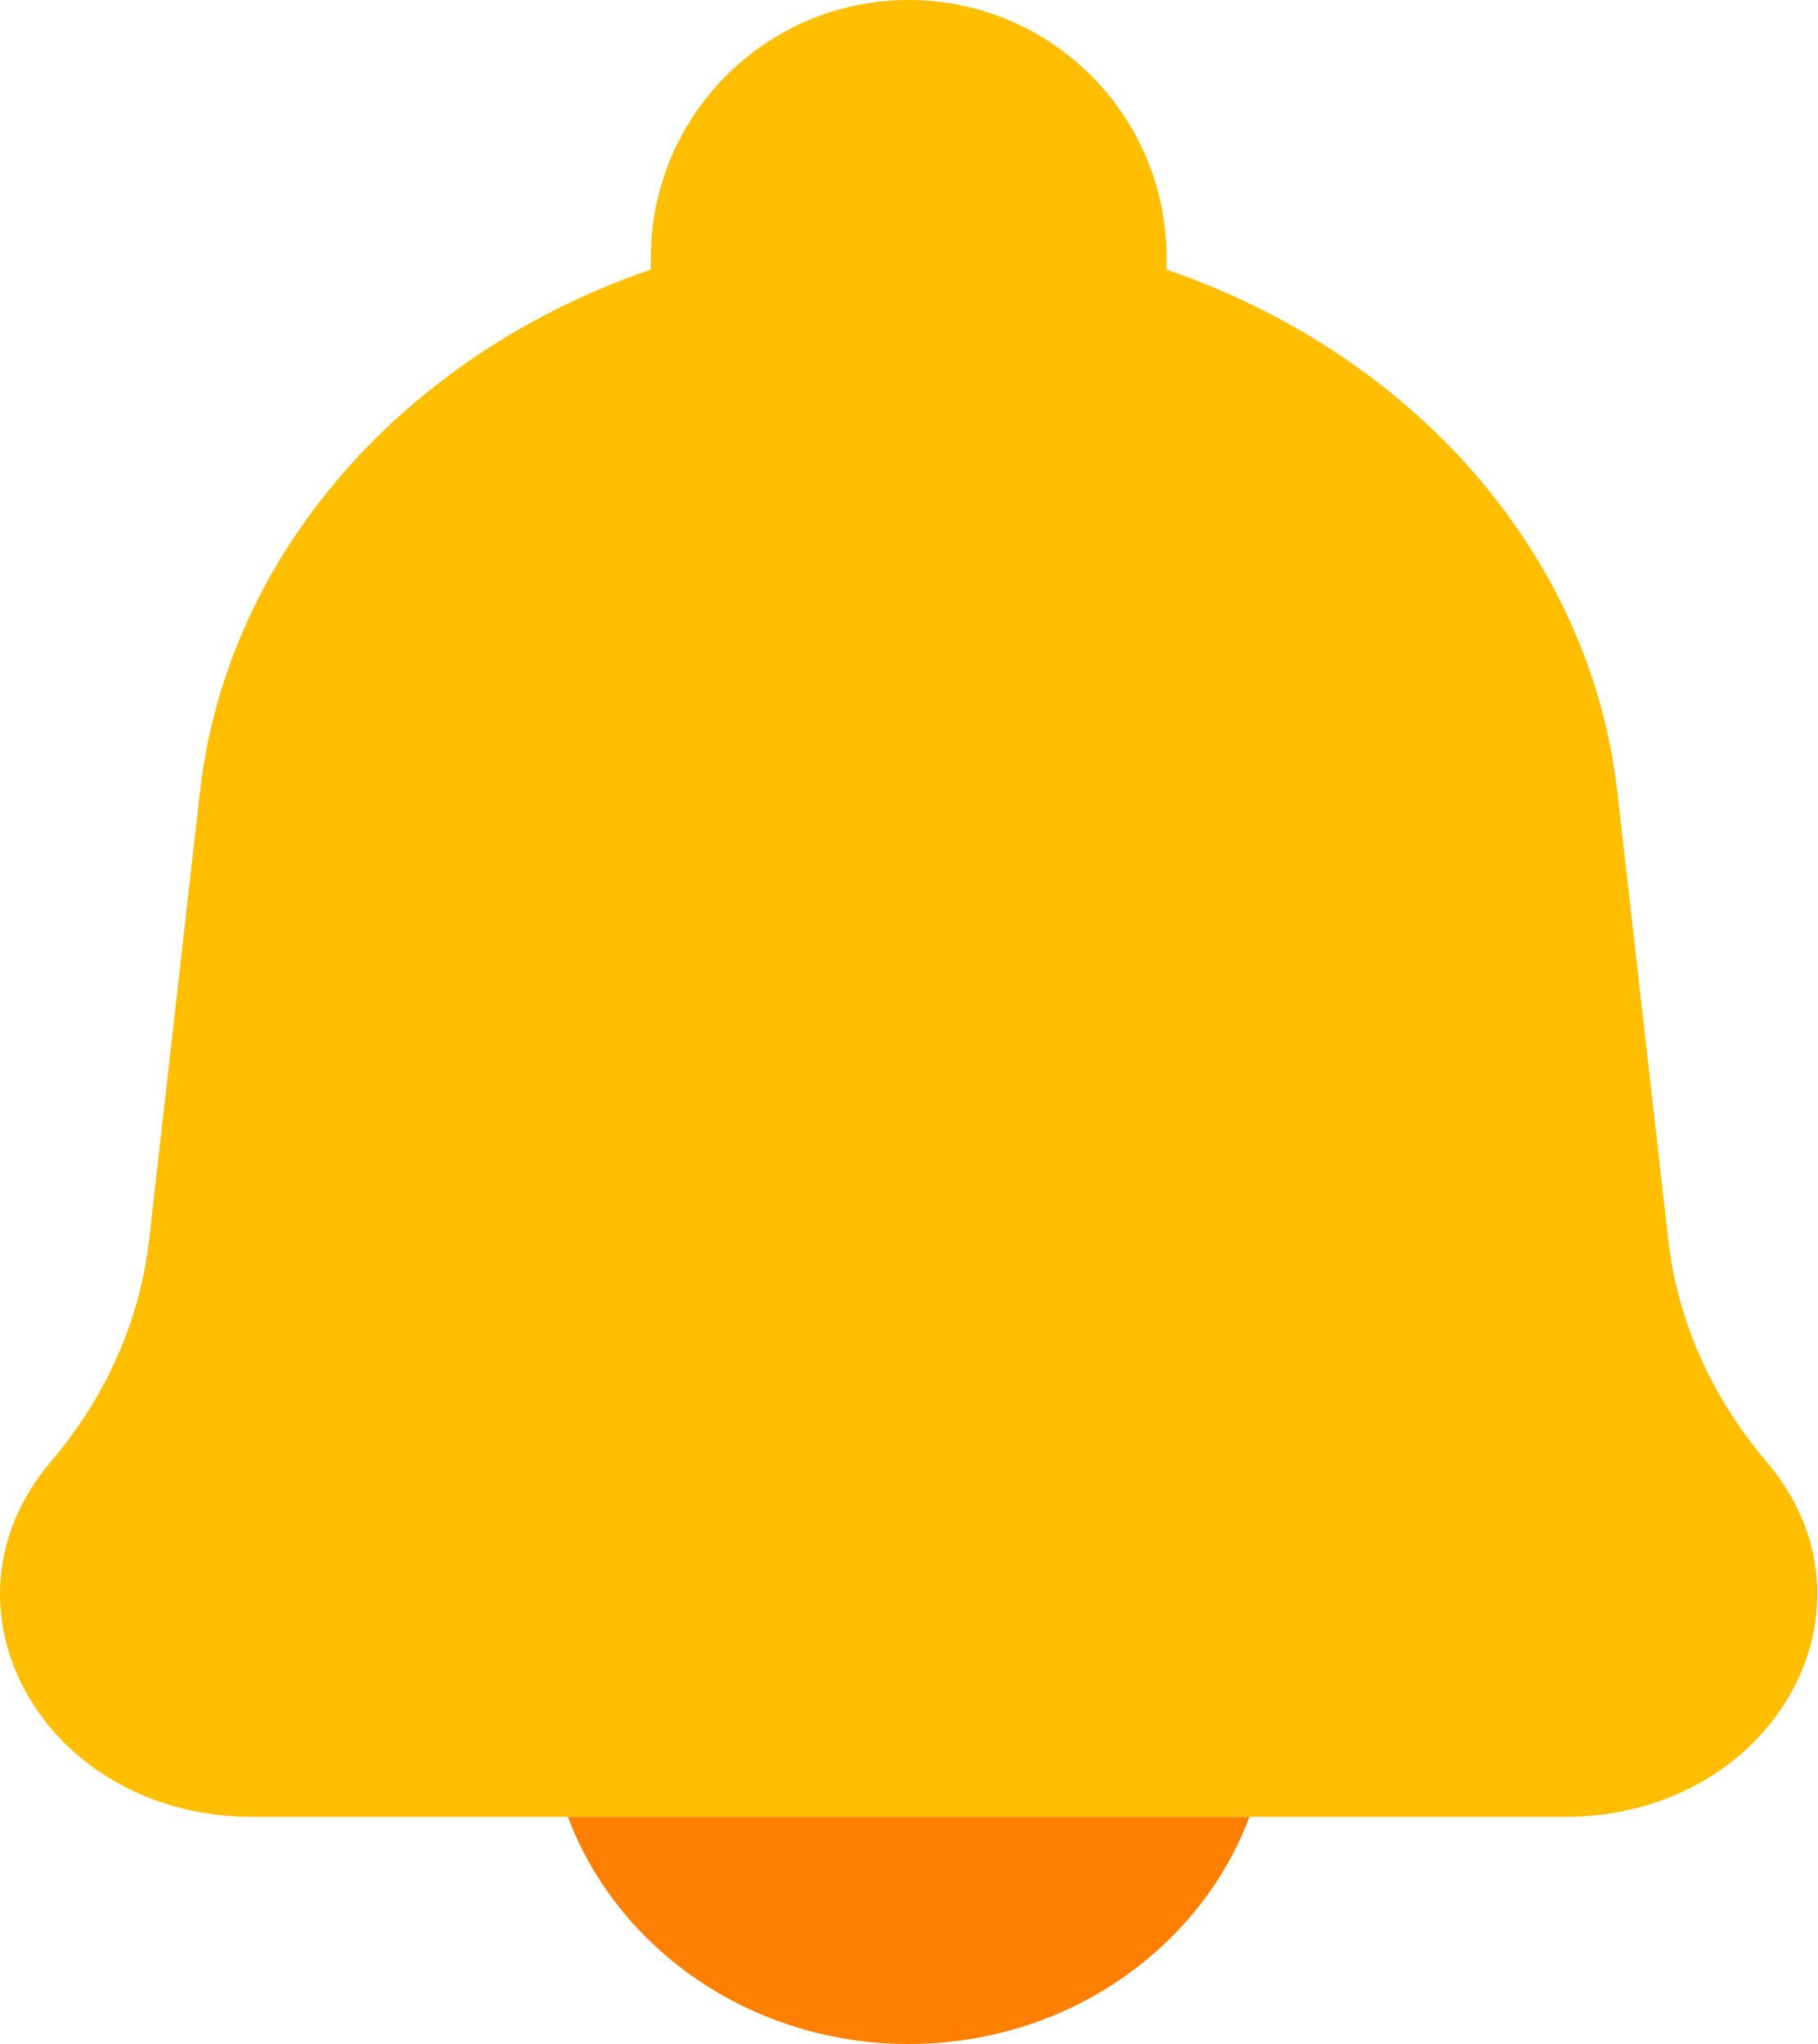
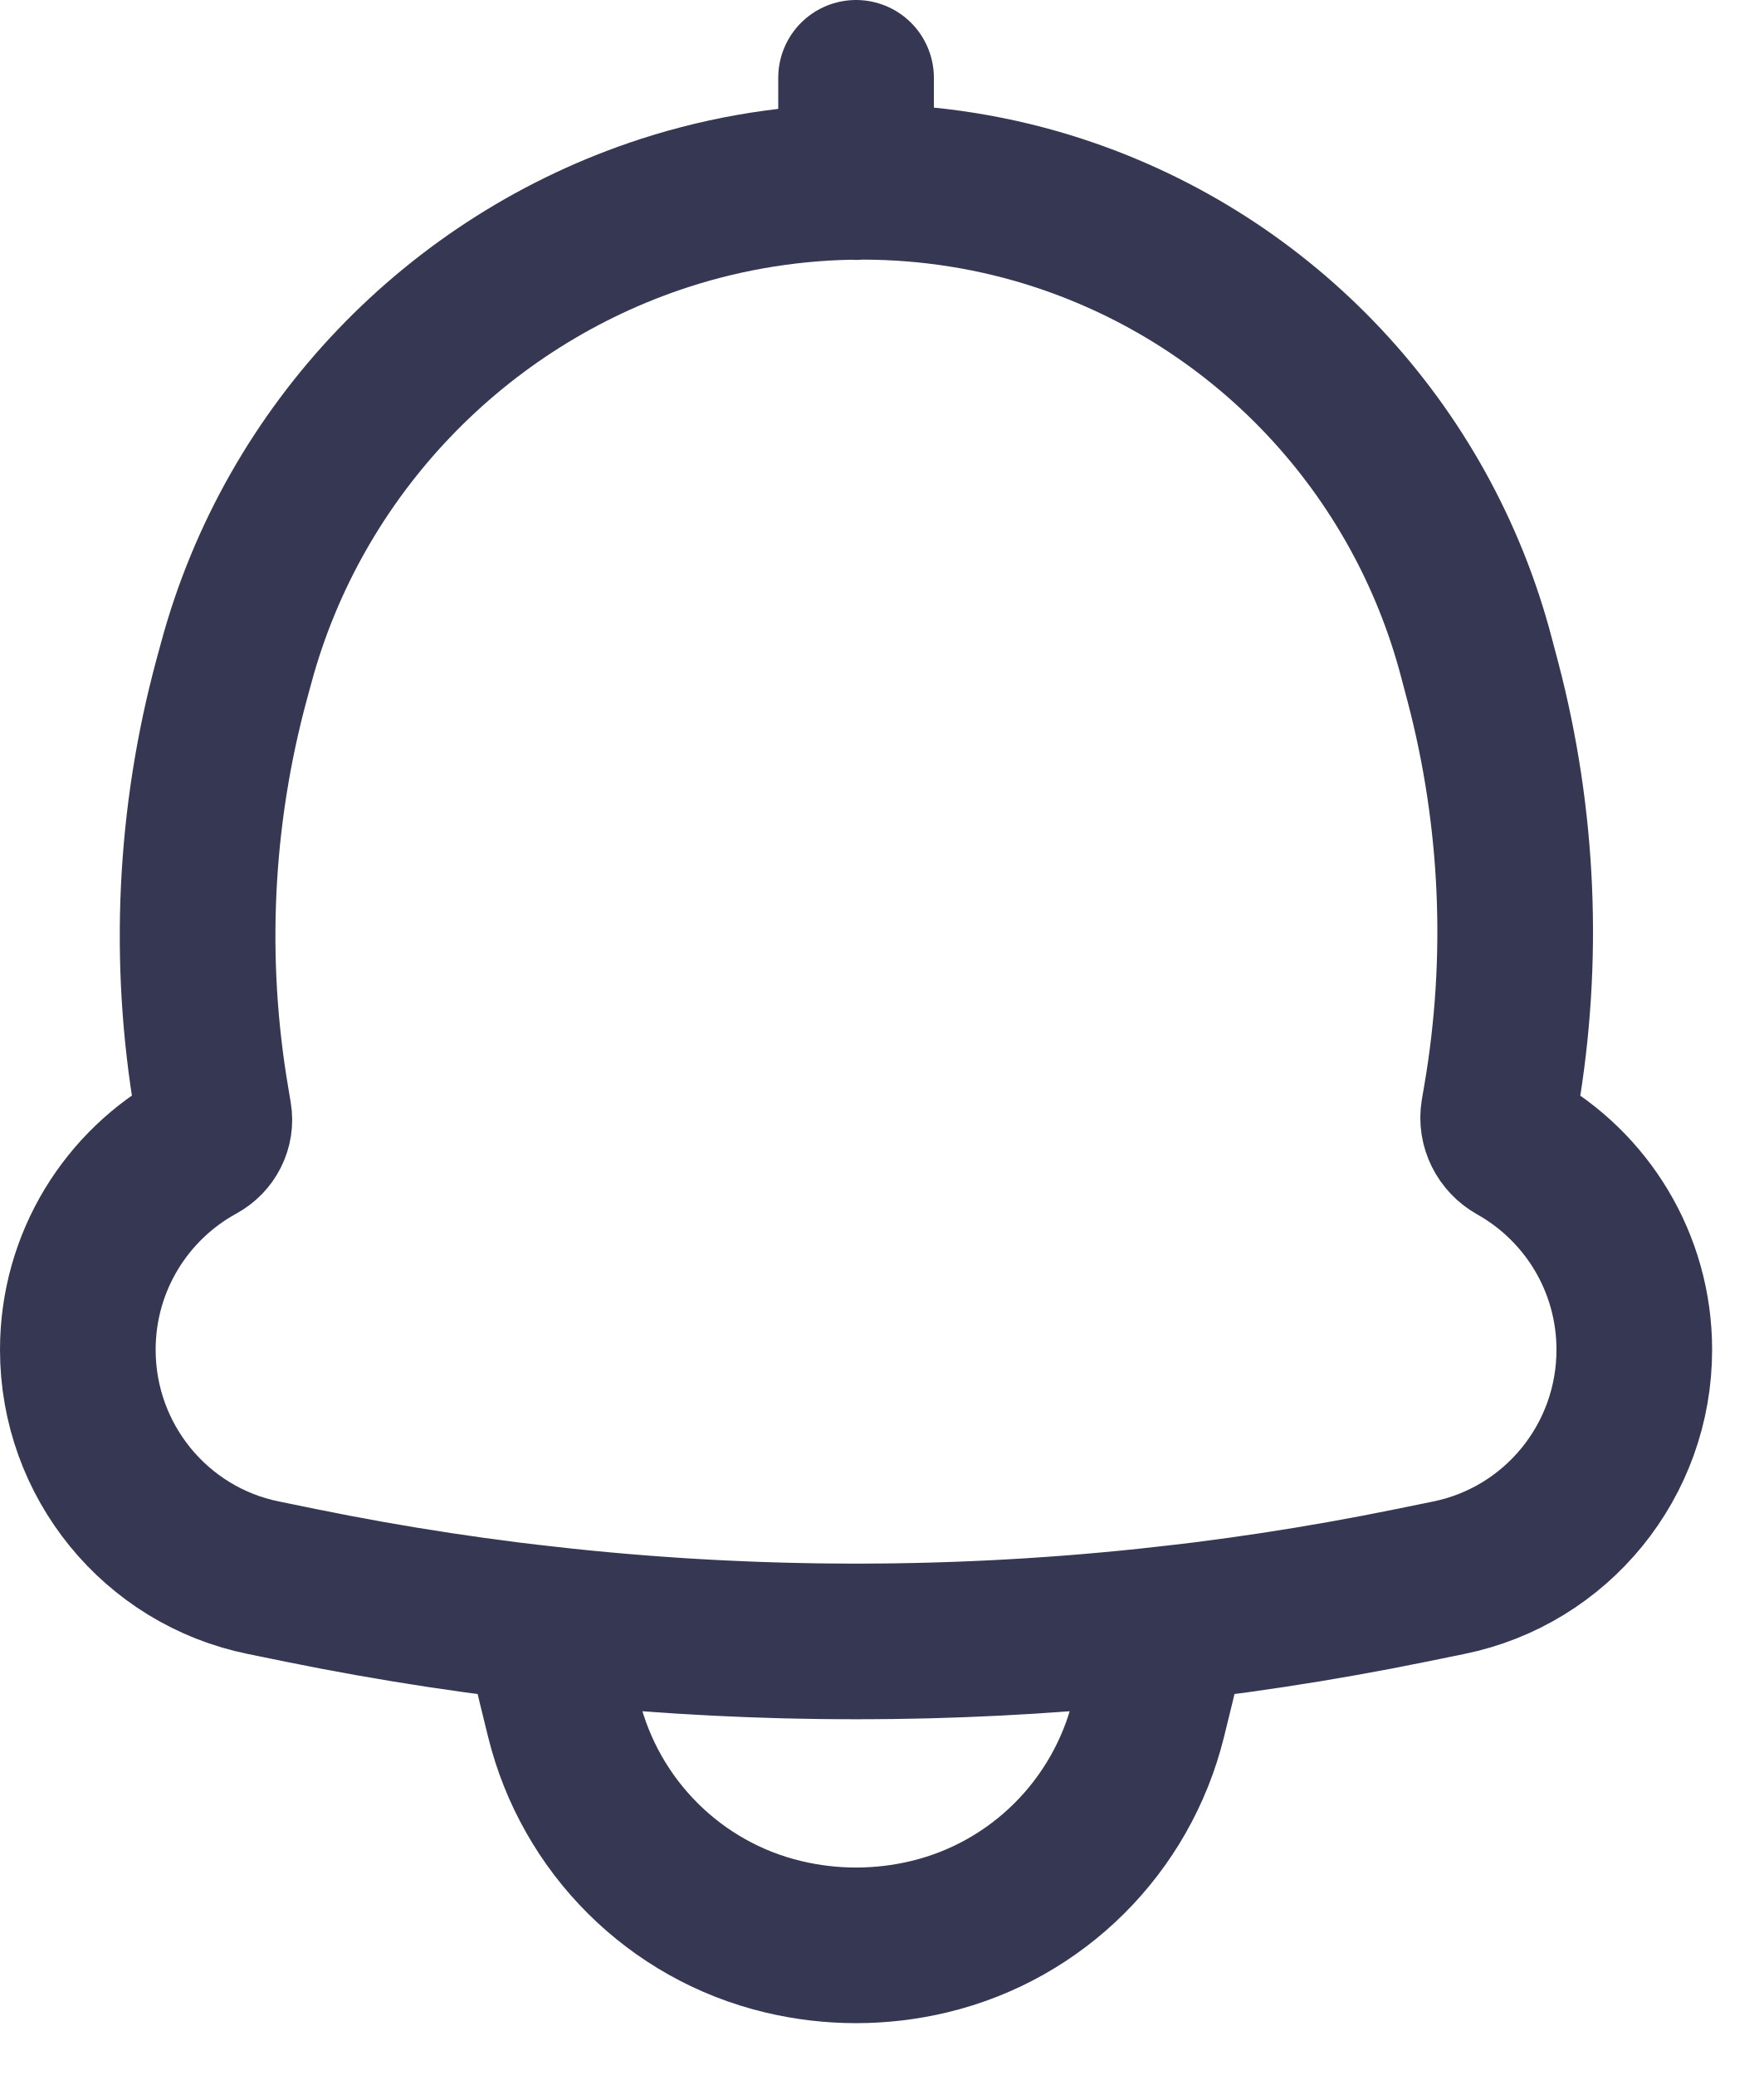
- <svg xmlns="http://www.w3.org/2000/svg" width="16" height="18" viewBox="0 0 16 18" fill="none">
-   <path d="M8 18C9.385 18 10.563 17.165 11 16H5C5.437 17.165 6.615 18 8 18Z" fill="#FF8000" />
-   <path d="M2.223 16H13.777C15.606 16 16.649 14.161 15.552 12.872C15.067 12.302 14.767 11.625 14.687 10.915L14.239 6.975C13.998 4.851 12.412 3.107 10.27 2.374V2.27C10.27 1.016 9.254 0 8 0C6.746 0 5.73 1.016 5.73 2.27V2.374C3.588 3.107 2.002 4.851 1.76 6.975L1.313 10.915C1.233 11.625 0.933 12.302 0.448 12.872C-0.649 14.161 0.394 16 2.223 16Z" fill="#FFBF00" />
+ <svg xmlns="http://www.w3.org/2000/svg" width="17" height="20" viewBox="0 0 17 20" fill="none">
+   <path d="M8.25 0.75V1.755M2.278 6.383C2.832 4.337 4.4 2.703 6.408 2.052C7.643 1.652 8.985 1.651 10.217 2.058C12.19 2.71 13.7 4.321 14.229 6.338L14.292 6.576C14.635 7.884 14.694 9.251 14.466 10.584L14.442 10.724C14.42 10.855 14.487 10.986 14.603 11.051C15.287 11.434 15.75 12.168 15.75 13.01C15.75 14.077 15.002 14.995 13.962 15.207L13.595 15.282C10.068 16.001 6.433 16.001 2.905 15.282L2.538 15.207C1.498 14.995 0.75 14.077 0.75 13.01C0.75 12.159 1.222 11.419 1.918 11.039C2.022 10.982 2.082 10.866 2.062 10.749L2.04 10.617C1.808 9.263 1.874 7.874 2.233 6.548L2.278 6.383ZM5.259 15.653C7.247 15.877 9.253 15.877 11.241 15.653C11.227 15.847 11.197 16.039 11.15 16.227L11.068 16.561C10.811 17.605 9.995 18.418 8.954 18.667C8.491 18.778 8.009 18.778 7.546 18.667C6.505 18.418 5.689 17.605 5.432 16.561L5.35 16.227C5.303 16.039 5.273 15.847 5.259 15.653Z" stroke-width="1.5" stroke-linecap="round" stroke="#363853" />
</svg>
